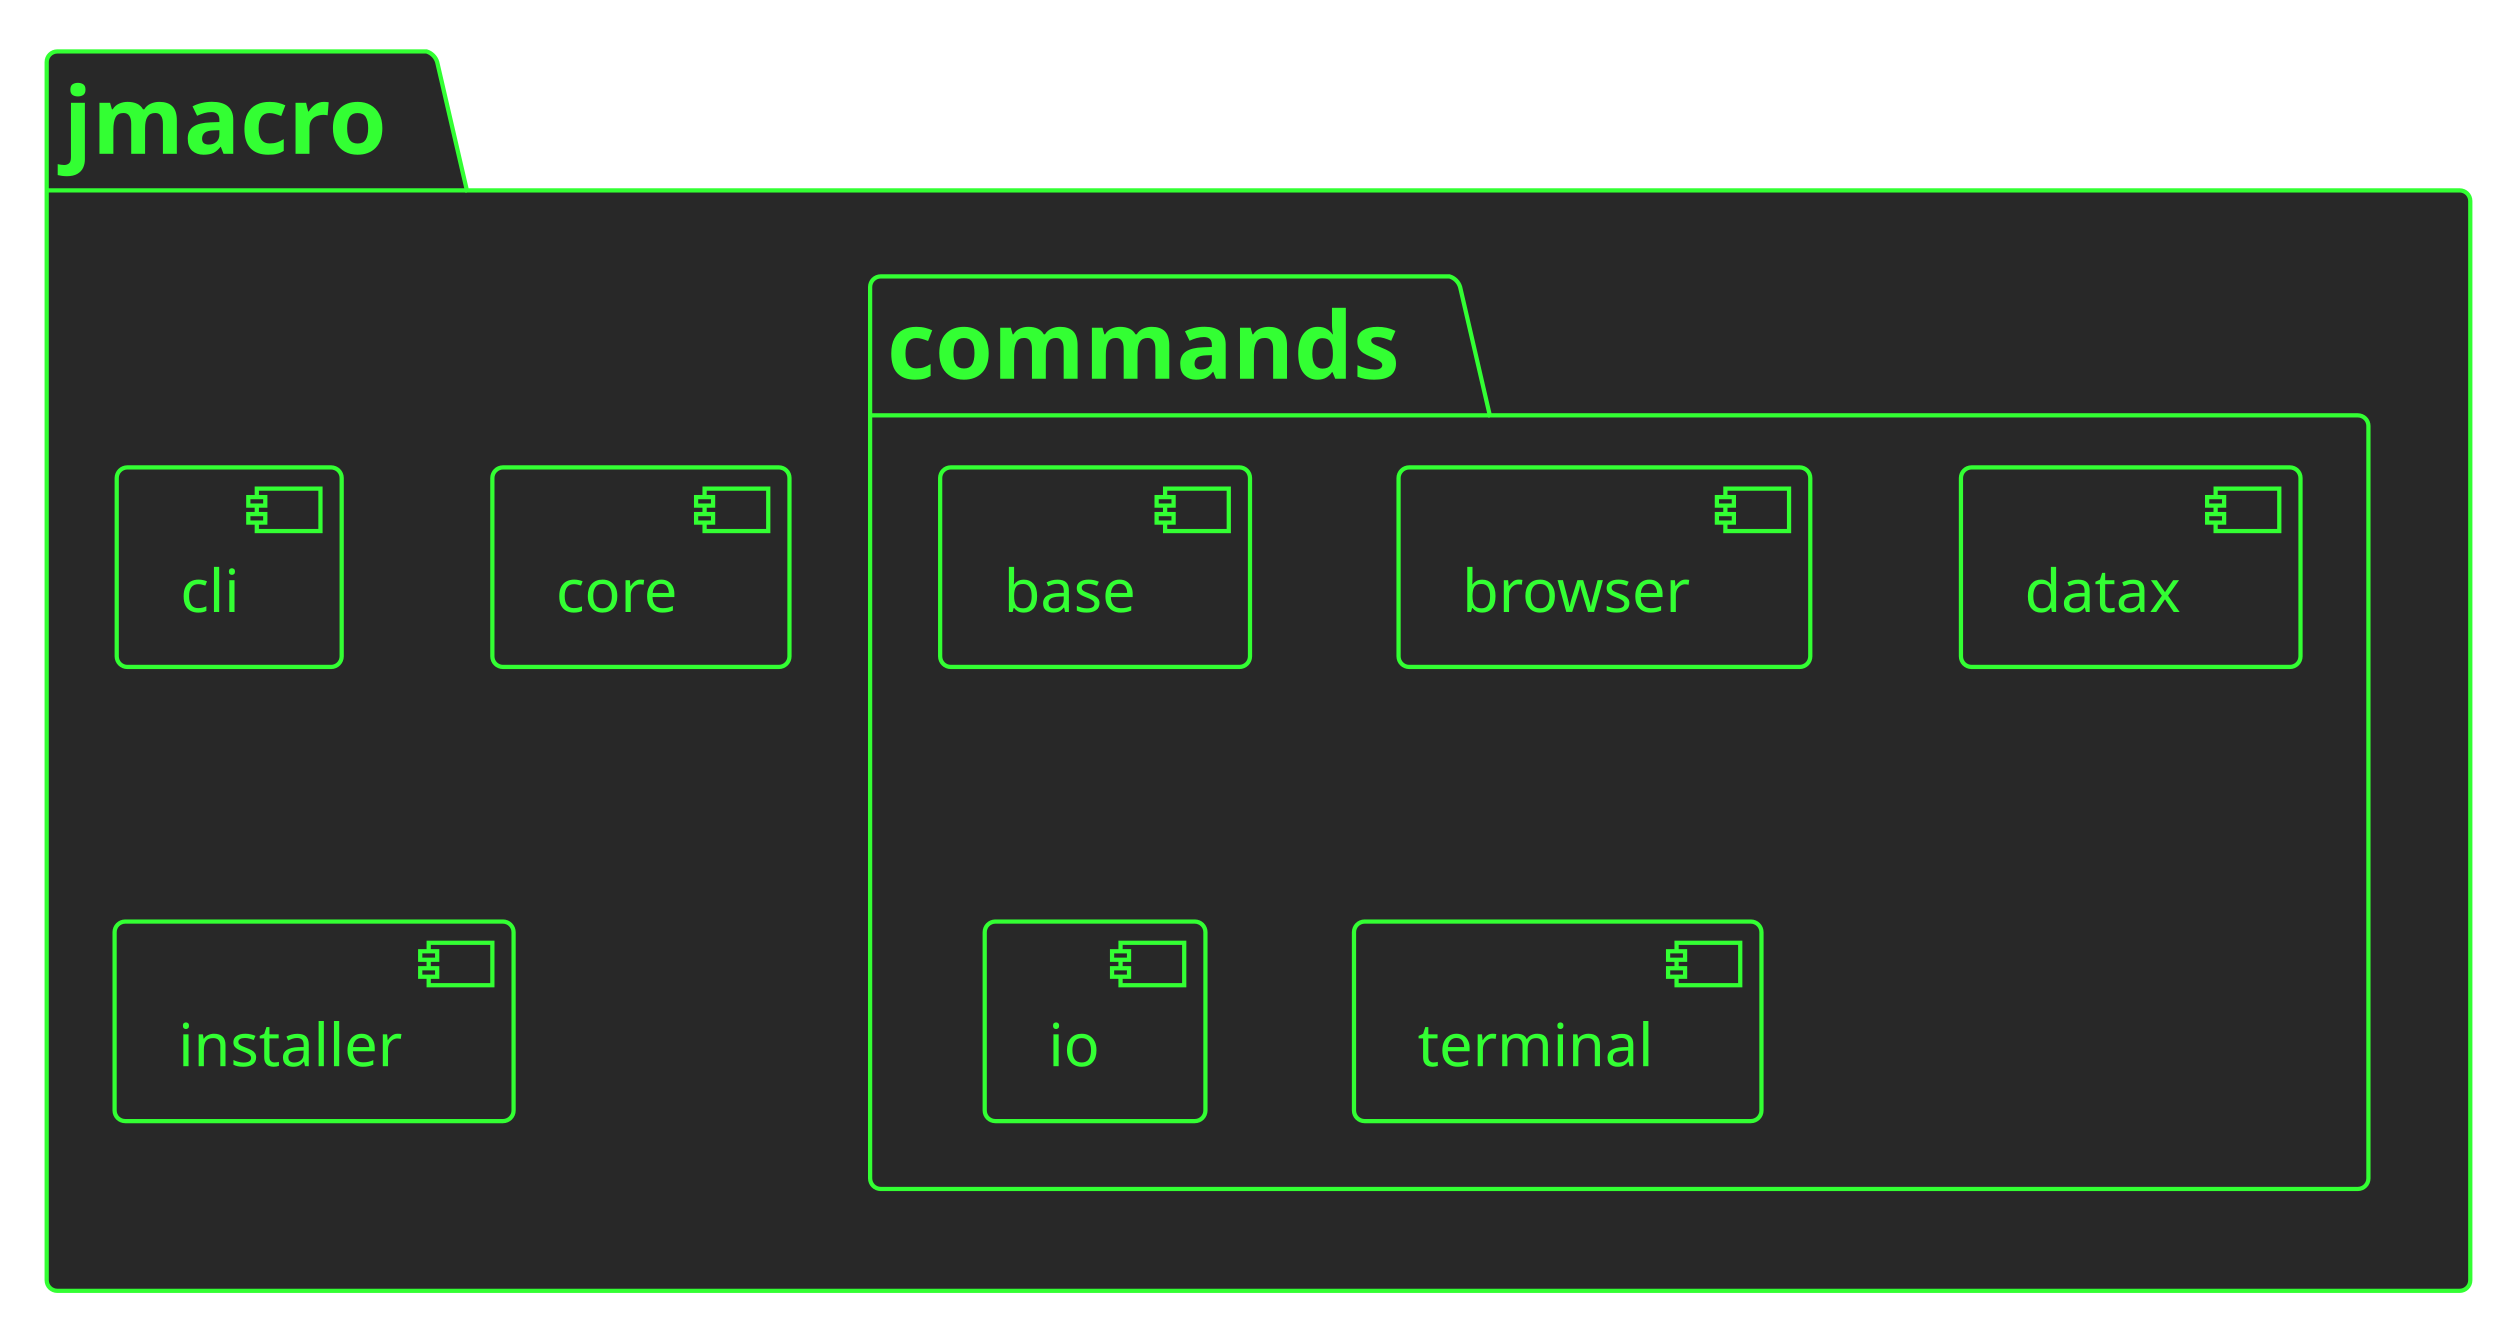
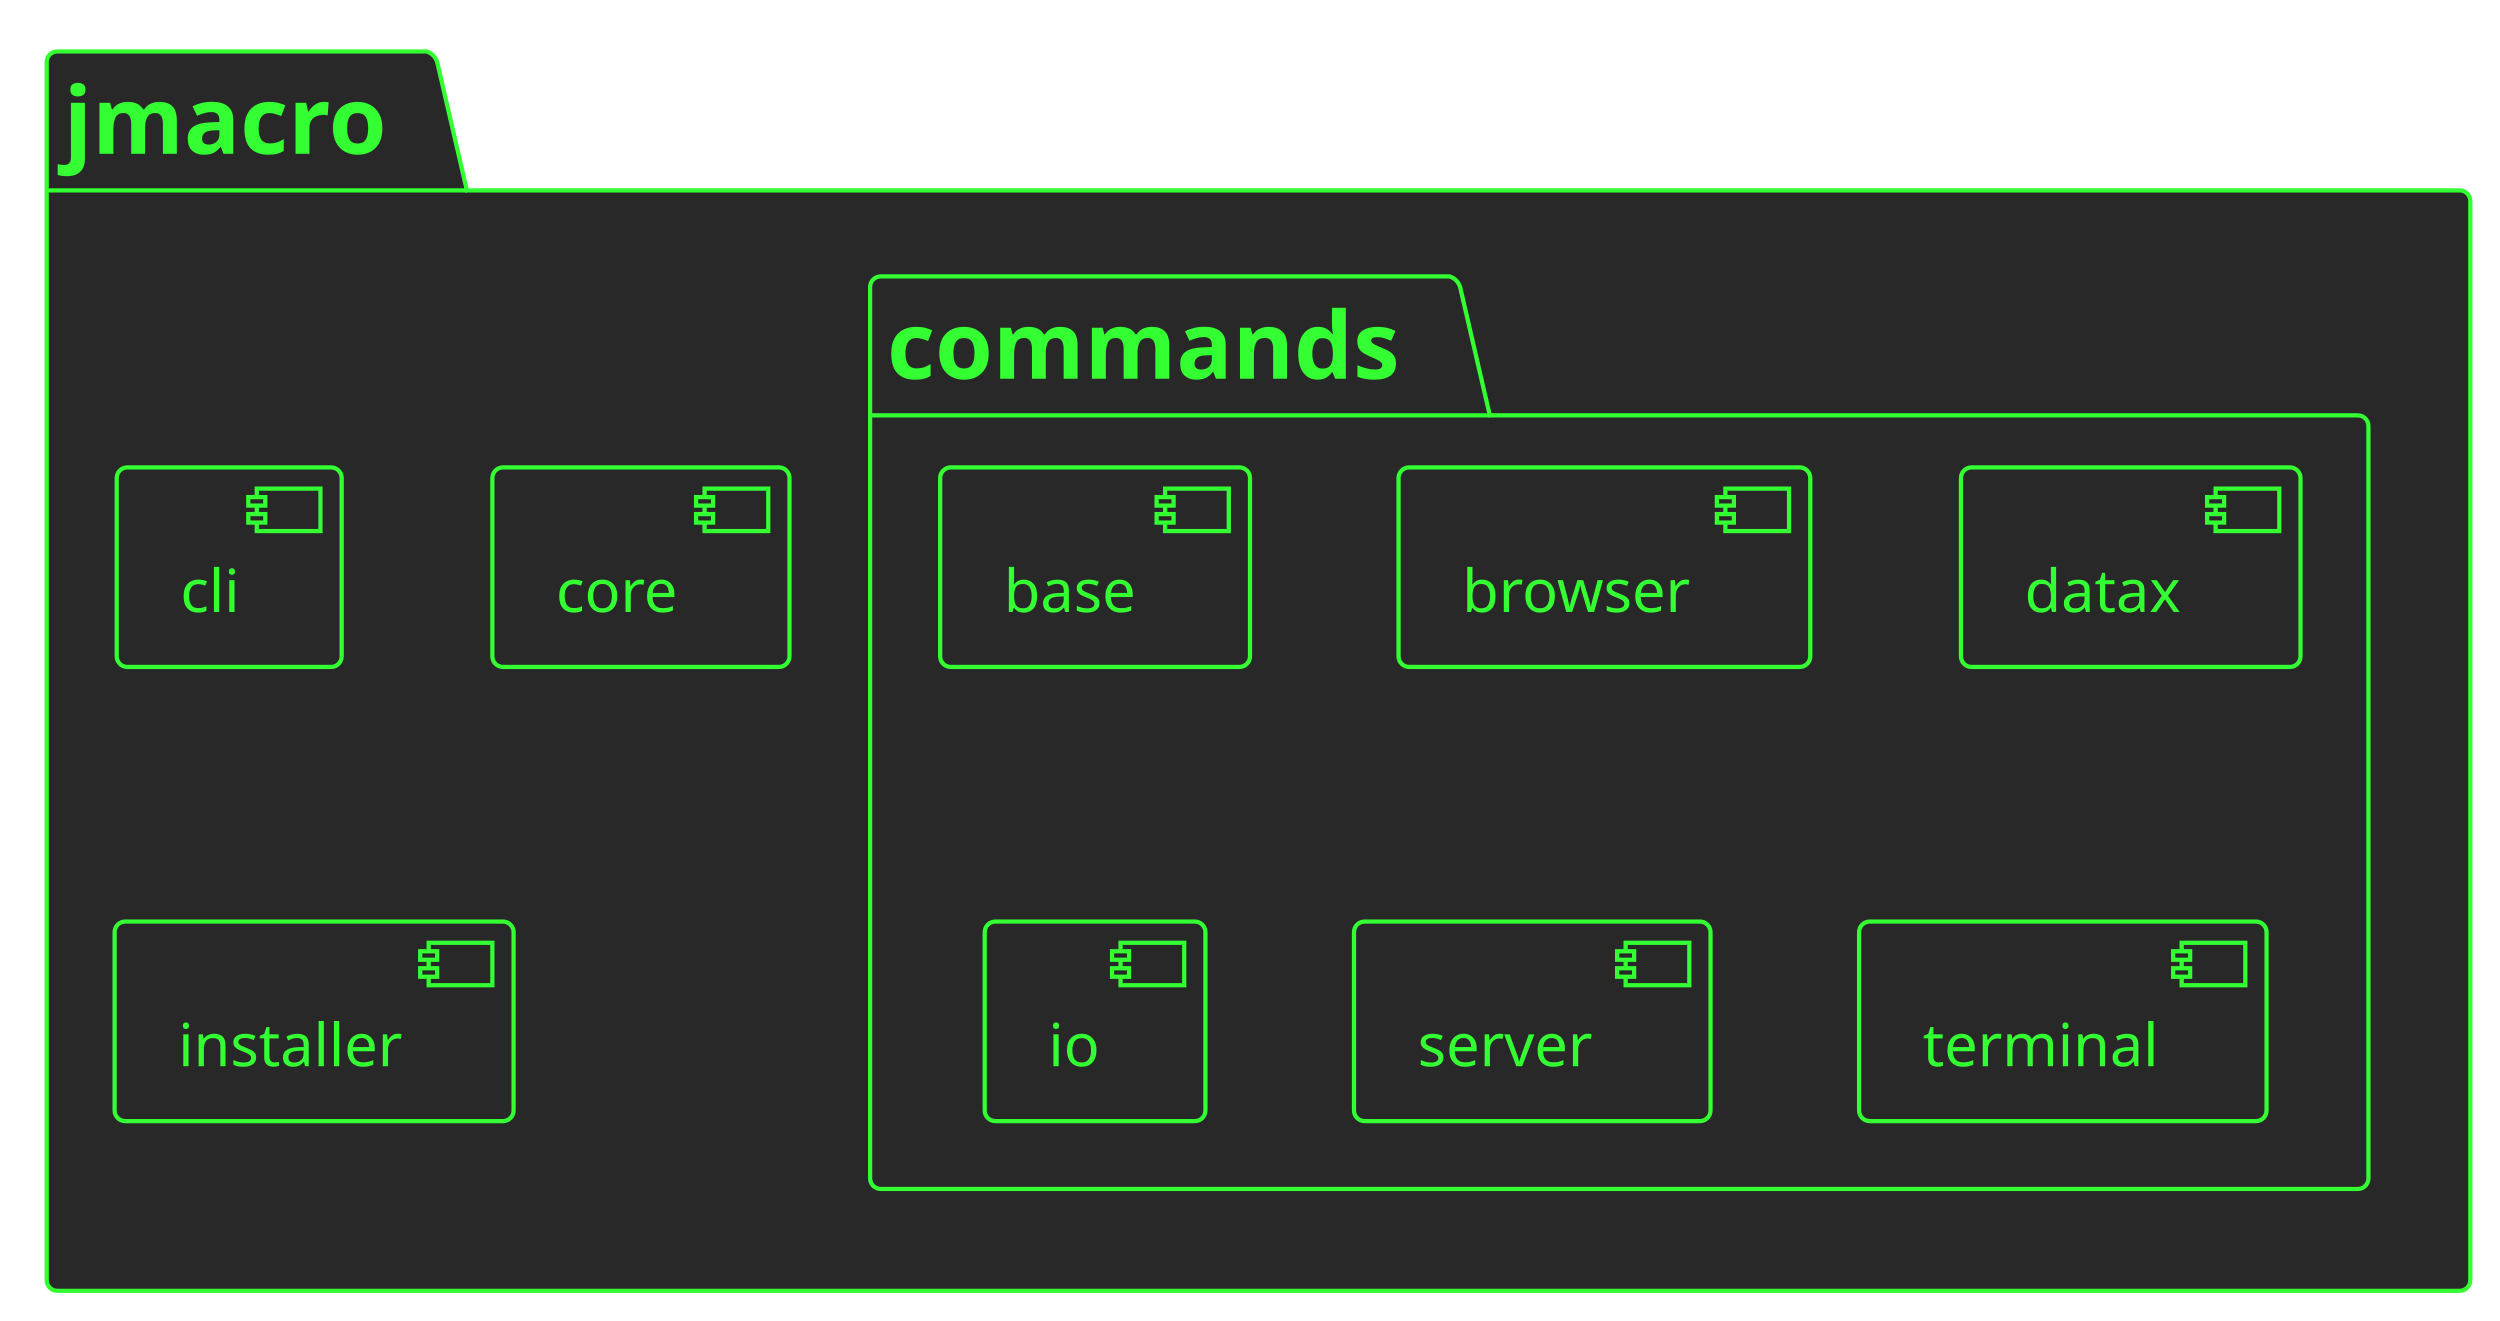
<svg xmlns="http://www.w3.org/2000/svg" contentStyleType="text/css" height="311px" preserveAspectRatio="none" style="width:589px;height:311px;background:#282828;" version="1.1" viewBox="0 0 589 311" width="589px" zoomAndPan="magnify">
  <defs />
  <g>
    <g id="cluster_jmacro">
      <path d="M13.5,12.119 L100.5,12.119 A3.75,3.75 0 0 1 103,14.619 L110,44.856 L579.5,44.856 A2.5,2.5 0 0 1 582,47.356 L582,301.619 A2.5,2.5 0 0 1 579.5,304.119 L13.5,304.119 A2.5,2.5 0 0 1 11,301.619 L11,14.619 A2.5,2.5 0 0 1 13.5,12.119 " fill="#282828" style="stroke:#33FF33;stroke-width:1.0;" />
      <line style="stroke:#33FF33;stroke-width:1.0;" x1="11" x2="110" y1="44.856" y2="44.856" />
      <text fill="#33FF33" font-family="Verdana" font-size="22" font-weight="bold" lengthAdjust="spacing" textLength="86" x="15" y="36.237">jmacro</text>
    </g>
    <g id="cluster_commands">
      <path d="M207.5,65.119 L341.5,65.119 A3.75,3.75 0 0 1 344,67.619 L351,97.856 L555.5,97.856 A2.5,2.5 0 0 1 558,100.356 L558,277.619 A2.5,2.5 0 0 1 555.5,280.119 L207.5,280.119 A2.5,2.5 0 0 1 205,277.619 L205,67.619 A2.5,2.5 0 0 1 207.5,65.119 " fill="#282828" style="stroke:#33FF33;stroke-width:1.0;" />
      <line style="stroke:#33FF33;stroke-width:1.0;" x1="205" x2="351" y1="97.856" y2="97.856" />
      <text fill="#33FF33" font-family="Verdana" font-size="22" font-weight="bold" lengthAdjust="spacing" textLength="133" x="209" y="89.237">commands</text>
    </g>
    <g id="elem_cli">
      <rect fill="#282828" height="47.015" rx="2.5" ry="2.5" style="stroke:#33FF33;stroke-width:1.0;" width="53" x="27.5" y="110.119" />
      <rect fill="#282828" height="10" style="stroke:#33FF33;stroke-width:1.0;" width="15" x="60.5" y="115.119" />
      <rect fill="#282828" height="2" style="stroke:#33FF33;stroke-width:1.0;" width="4" x="58.5" y="117.119" />
      <rect fill="#282828" height="2" style="stroke:#33FF33;stroke-width:1.0;" width="4" x="58.5" y="121.119" />
      <text fill="#33FF33" font-family="Verdana" font-size="14" lengthAdjust="spacing" textLength="13" x="42.5" y="144.194">cli</text>
    </g>
    <g id="elem_core">
      <rect fill="#282828" height="47.015" rx="2.5" ry="2.5" style="stroke:#33FF33;stroke-width:1.0;" width="70" x="116" y="110.119" />
      <rect fill="#282828" height="10" style="stroke:#33FF33;stroke-width:1.0;" width="15" x="166" y="115.119" />
      <rect fill="#282828" height="2" style="stroke:#33FF33;stroke-width:1.0;" width="4" x="164" y="117.119" />
      <rect fill="#282828" height="2" style="stroke:#33FF33;stroke-width:1.0;" width="4" x="164" y="121.119" />
      <text fill="#33FF33" font-family="Verdana" font-size="14" lengthAdjust="spacing" textLength="30" x="131" y="144.194">core</text>
    </g>
    <g id="elem_installer">
      <rect fill="#282828" height="47.015" rx="2.5" ry="2.5" style="stroke:#33FF33;stroke-width:1.0;" width="94" x="27" y="217.119" />
      <rect fill="#282828" height="10" style="stroke:#33FF33;stroke-width:1.0;" width="15" x="101" y="222.119" />
      <rect fill="#282828" height="2" style="stroke:#33FF33;stroke-width:1.0;" width="4" x="99" y="224.119" />
      <rect fill="#282828" height="2" style="stroke:#33FF33;stroke-width:1.0;" width="4" x="99" y="228.119" />
      <text fill="#33FF33" font-family="Verdana" font-size="14" lengthAdjust="spacing" textLength="54" x="42" y="251.194">installer</text>
    </g>
    <g id="elem_base">
      <rect fill="#282828" height="47.015" rx="2.5" ry="2.5" style="stroke:#33FF33;stroke-width:1.0;" width="73" x="221.5" y="110.119" />
      <rect fill="#282828" height="10" style="stroke:#33FF33;stroke-width:1.0;" width="15" x="274.5" y="115.119" />
      <rect fill="#282828" height="2" style="stroke:#33FF33;stroke-width:1.0;" width="4" x="272.5" y="117.119" />
      <rect fill="#282828" height="2" style="stroke:#33FF33;stroke-width:1.0;" width="4" x="272.5" y="121.119" />
      <text fill="#33FF33" font-family="Verdana" font-size="14" lengthAdjust="spacing" textLength="33" x="236.5" y="144.194">base</text>
    </g>
    <g id="elem_browser">
      <rect fill="#282828" height="47.015" rx="2.5" ry="2.5" style="stroke:#33FF33;stroke-width:1.0;" width="97" x="329.5" y="110.119" />
      <rect fill="#282828" height="10" style="stroke:#33FF33;stroke-width:1.0;" width="15" x="406.5" y="115.119" />
      <rect fill="#282828" height="2" style="stroke:#33FF33;stroke-width:1.0;" width="4" x="404.5" y="117.119" />
      <rect fill="#282828" height="2" style="stroke:#33FF33;stroke-width:1.0;" width="4" x="404.5" y="121.119" />
      <text fill="#33FF33" font-family="Verdana" font-size="14" lengthAdjust="spacing" textLength="57" x="344.5" y="144.194">browser</text>
    </g>
    <g id="elem_datax">
      <rect fill="#282828" height="47.015" rx="2.5" ry="2.5" style="stroke:#33FF33;stroke-width:1.0;" width="80" x="462" y="110.119" />
      <rect fill="#282828" height="10" style="stroke:#33FF33;stroke-width:1.0;" width="15" x="522" y="115.119" />
      <rect fill="#282828" height="2" style="stroke:#33FF33;stroke-width:1.0;" width="4" x="520" y="117.119" />
      <rect fill="#282828" height="2" style="stroke:#33FF33;stroke-width:1.0;" width="4" x="520" y="121.119" />
      <text fill="#33FF33" font-family="Verdana" font-size="14" lengthAdjust="spacing" textLength="40" x="477" y="144.194">datax</text>
    </g>
    <g id="elem_io">
      <rect fill="#282828" height="47.015" rx="2.5" ry="2.5" style="stroke:#33FF33;stroke-width:1.0;" width="52" x="232" y="217.119" />
      <rect fill="#282828" height="10" style="stroke:#33FF33;stroke-width:1.0;" width="15" x="264" y="222.119" />
      <rect fill="#282828" height="2" style="stroke:#33FF33;stroke-width:1.0;" width="4" x="262" y="224.119" />
      <rect fill="#282828" height="2" style="stroke:#33FF33;stroke-width:1.0;" width="4" x="262" y="228.119" />
      <text fill="#33FF33" font-family="Verdana" font-size="14" lengthAdjust="spacing" textLength="12" x="247" y="251.194">io</text>
    </g>
+     <g id="elem_server">
+       <rect fill="#282828" height="47.015" rx="2.5" ry="2.5" style="stroke:#33FF33;stroke-width:1.0;" width="84" x="319" y="217.119" />
+       <rect fill="#282828" height="10" style="stroke:#33FF33;stroke-width:1.0;" width="15" x="383" y="222.119" />
+       <rect fill="#282828" height="2" style="stroke:#33FF33;stroke-width:1.0;" width="4" x="381" y="224.119" />
+       <rect fill="#282828" height="2" style="stroke:#33FF33;stroke-width:1.0;" width="4" x="381" y="228.119" />
+       <text fill="#33FF33" font-family="Verdana" font-size="14" lengthAdjust="spacing" textLength="44" x="334" y="251.194">server</text>
+     </g>
    <g id="elem_terminal">
-       <rect fill="#282828" height="47.015" rx="2.5" ry="2.5" style="stroke:#33FF33;stroke-width:1.0;" width="96" x="319" y="217.119" />
-       <rect fill="#282828" height="10" style="stroke:#33FF33;stroke-width:1.0;" width="15" x="395" y="222.119" />
-       <rect fill="#282828" height="2" style="stroke:#33FF33;stroke-width:1.0;" width="4" x="393" y="224.119" />
-       <rect fill="#282828" height="2" style="stroke:#33FF33;stroke-width:1.0;" width="4" x="393" y="228.119" />
-       <text fill="#33FF33" font-family="Verdana" font-size="14" lengthAdjust="spacing" textLength="56" x="334" y="251.194">terminal</text>
+       <rect fill="#282828" height="47.015" rx="2.5" ry="2.5" style="stroke:#33FF33;stroke-width:1.0;" width="96" x="438" y="217.119" />
+       <rect fill="#282828" height="10" style="stroke:#33FF33;stroke-width:1.0;" width="15" x="514" y="222.119" />
+       <rect fill="#282828" height="2" style="stroke:#33FF33;stroke-width:1.0;" width="4" x="512" y="224.119" />
+       <rect fill="#282828" height="2" style="stroke:#33FF33;stroke-width:1.0;" width="4" x="512" y="228.119" />
+       <text fill="#33FF33" font-family="Verdana" font-size="14" lengthAdjust="spacing" textLength="56" x="453" y="251.194">terminal</text>
    </g>
  </g>
</svg>
